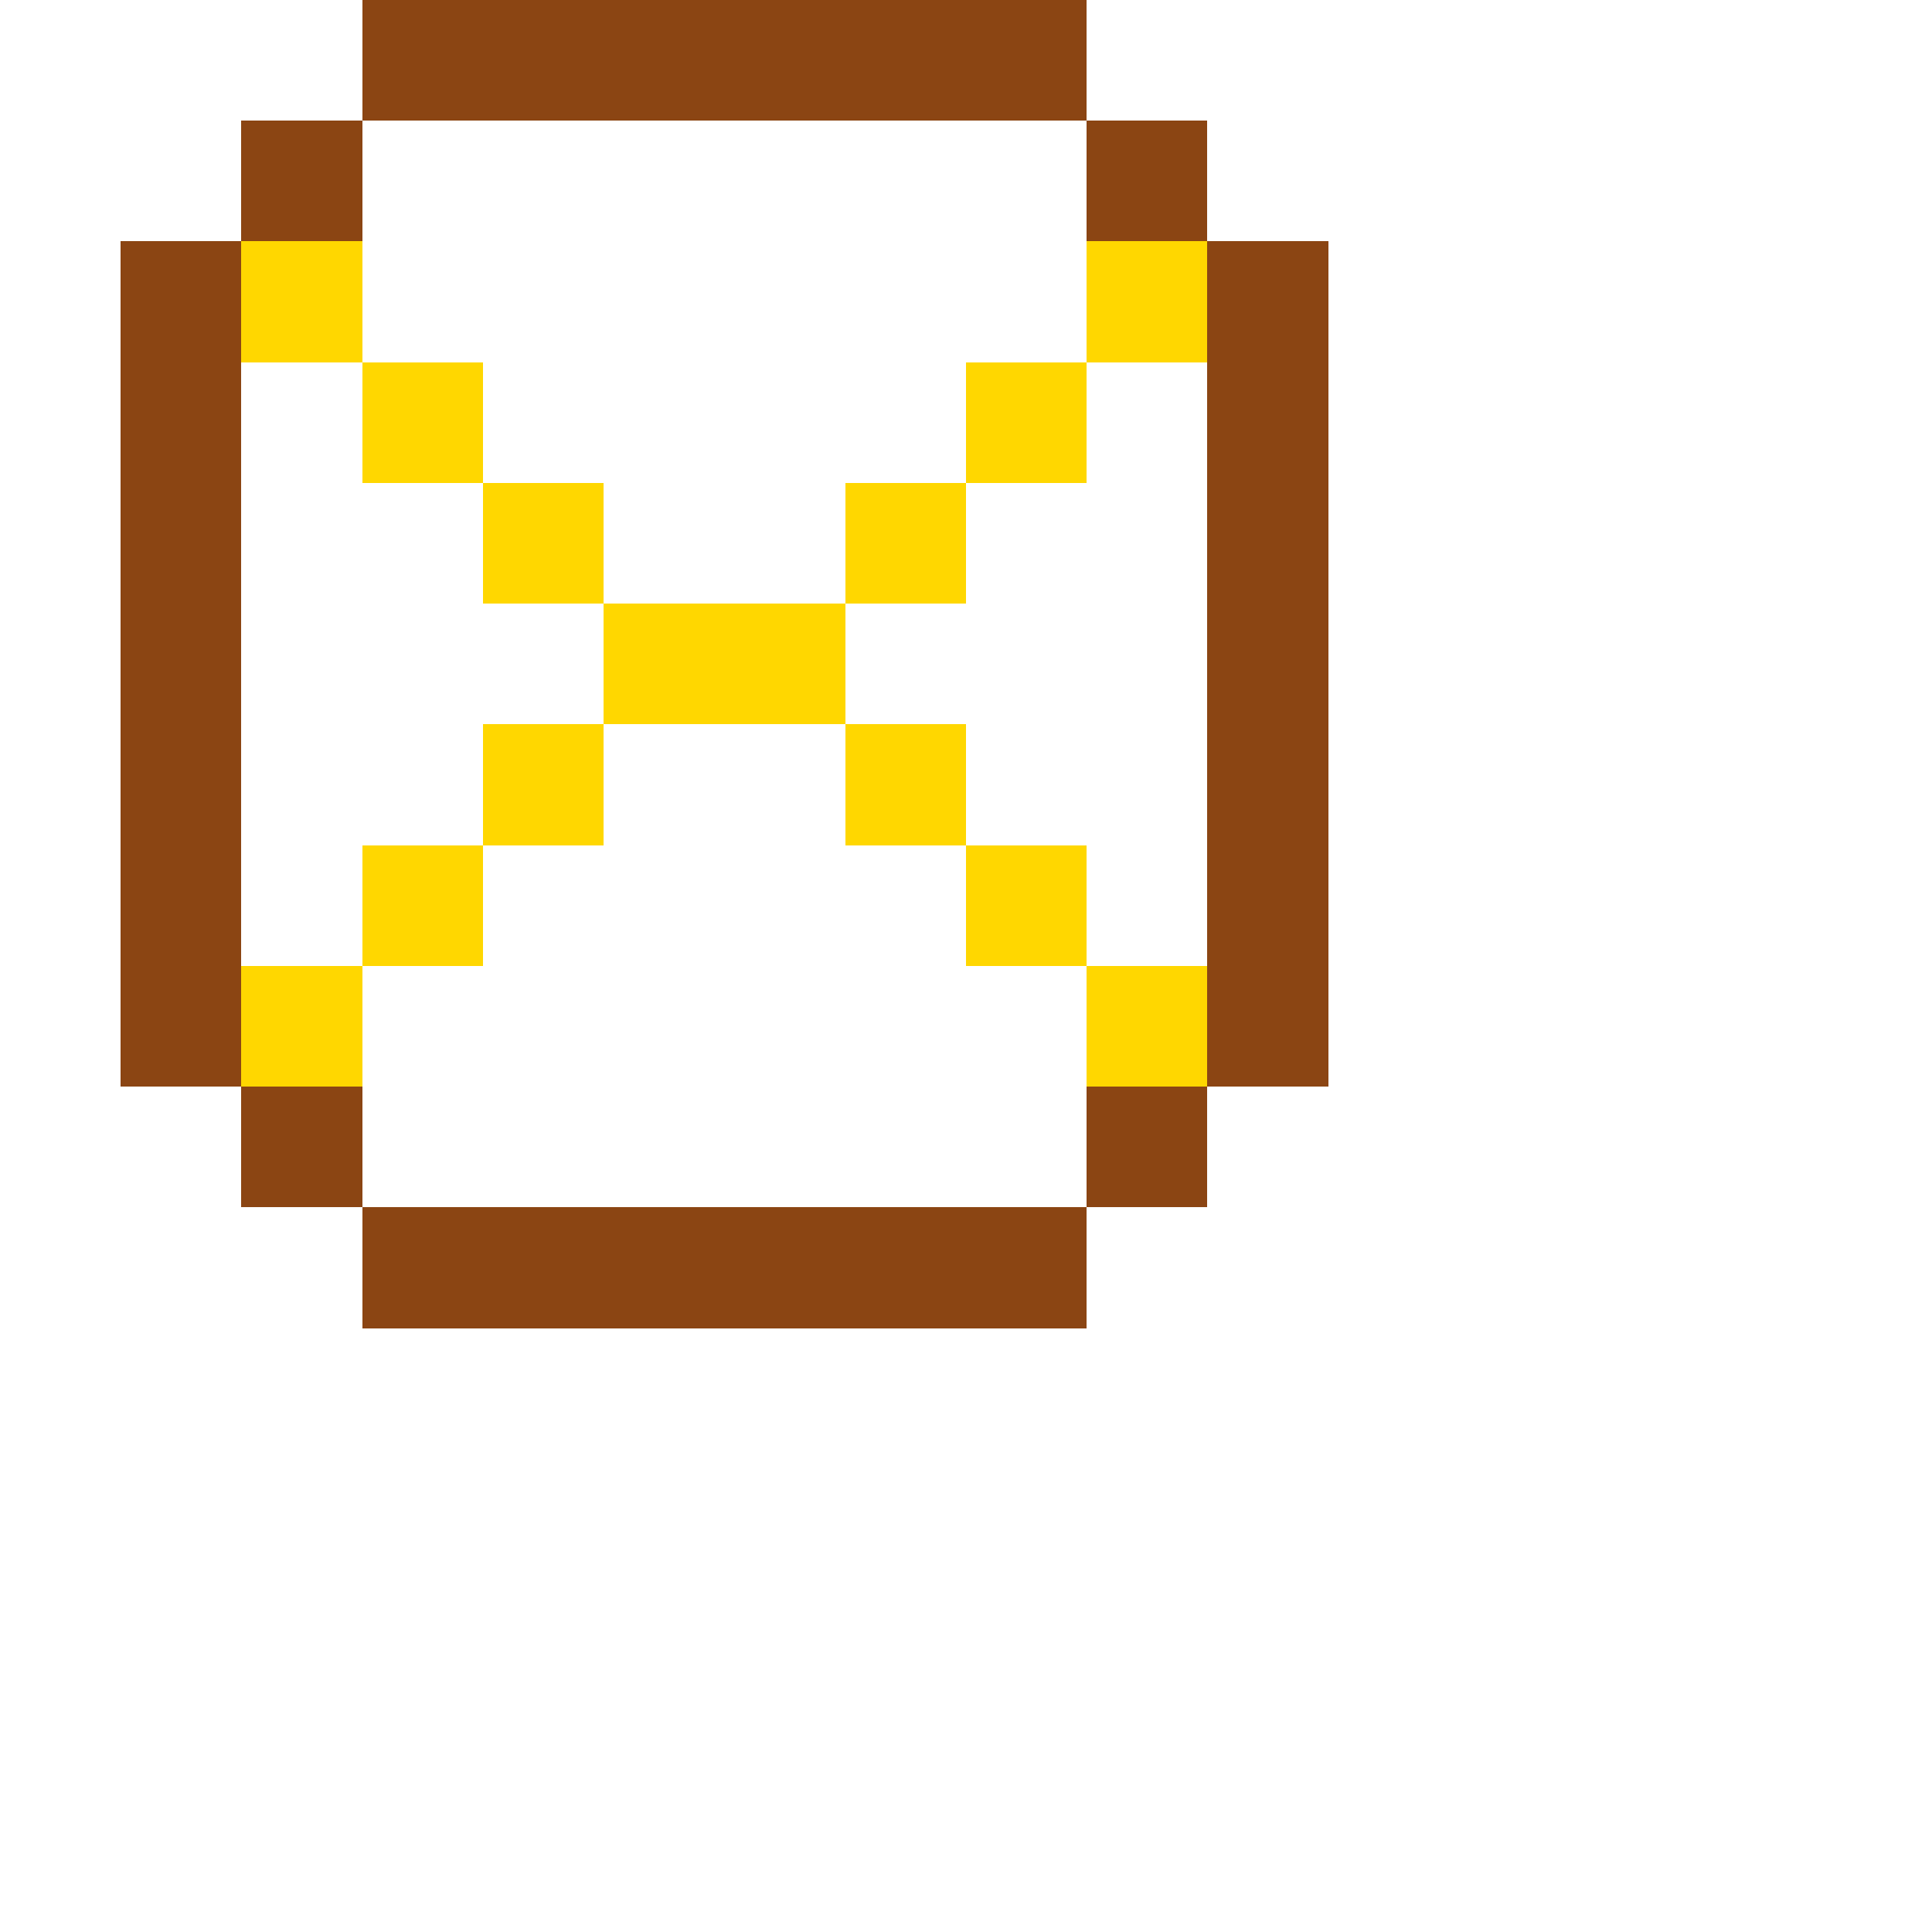
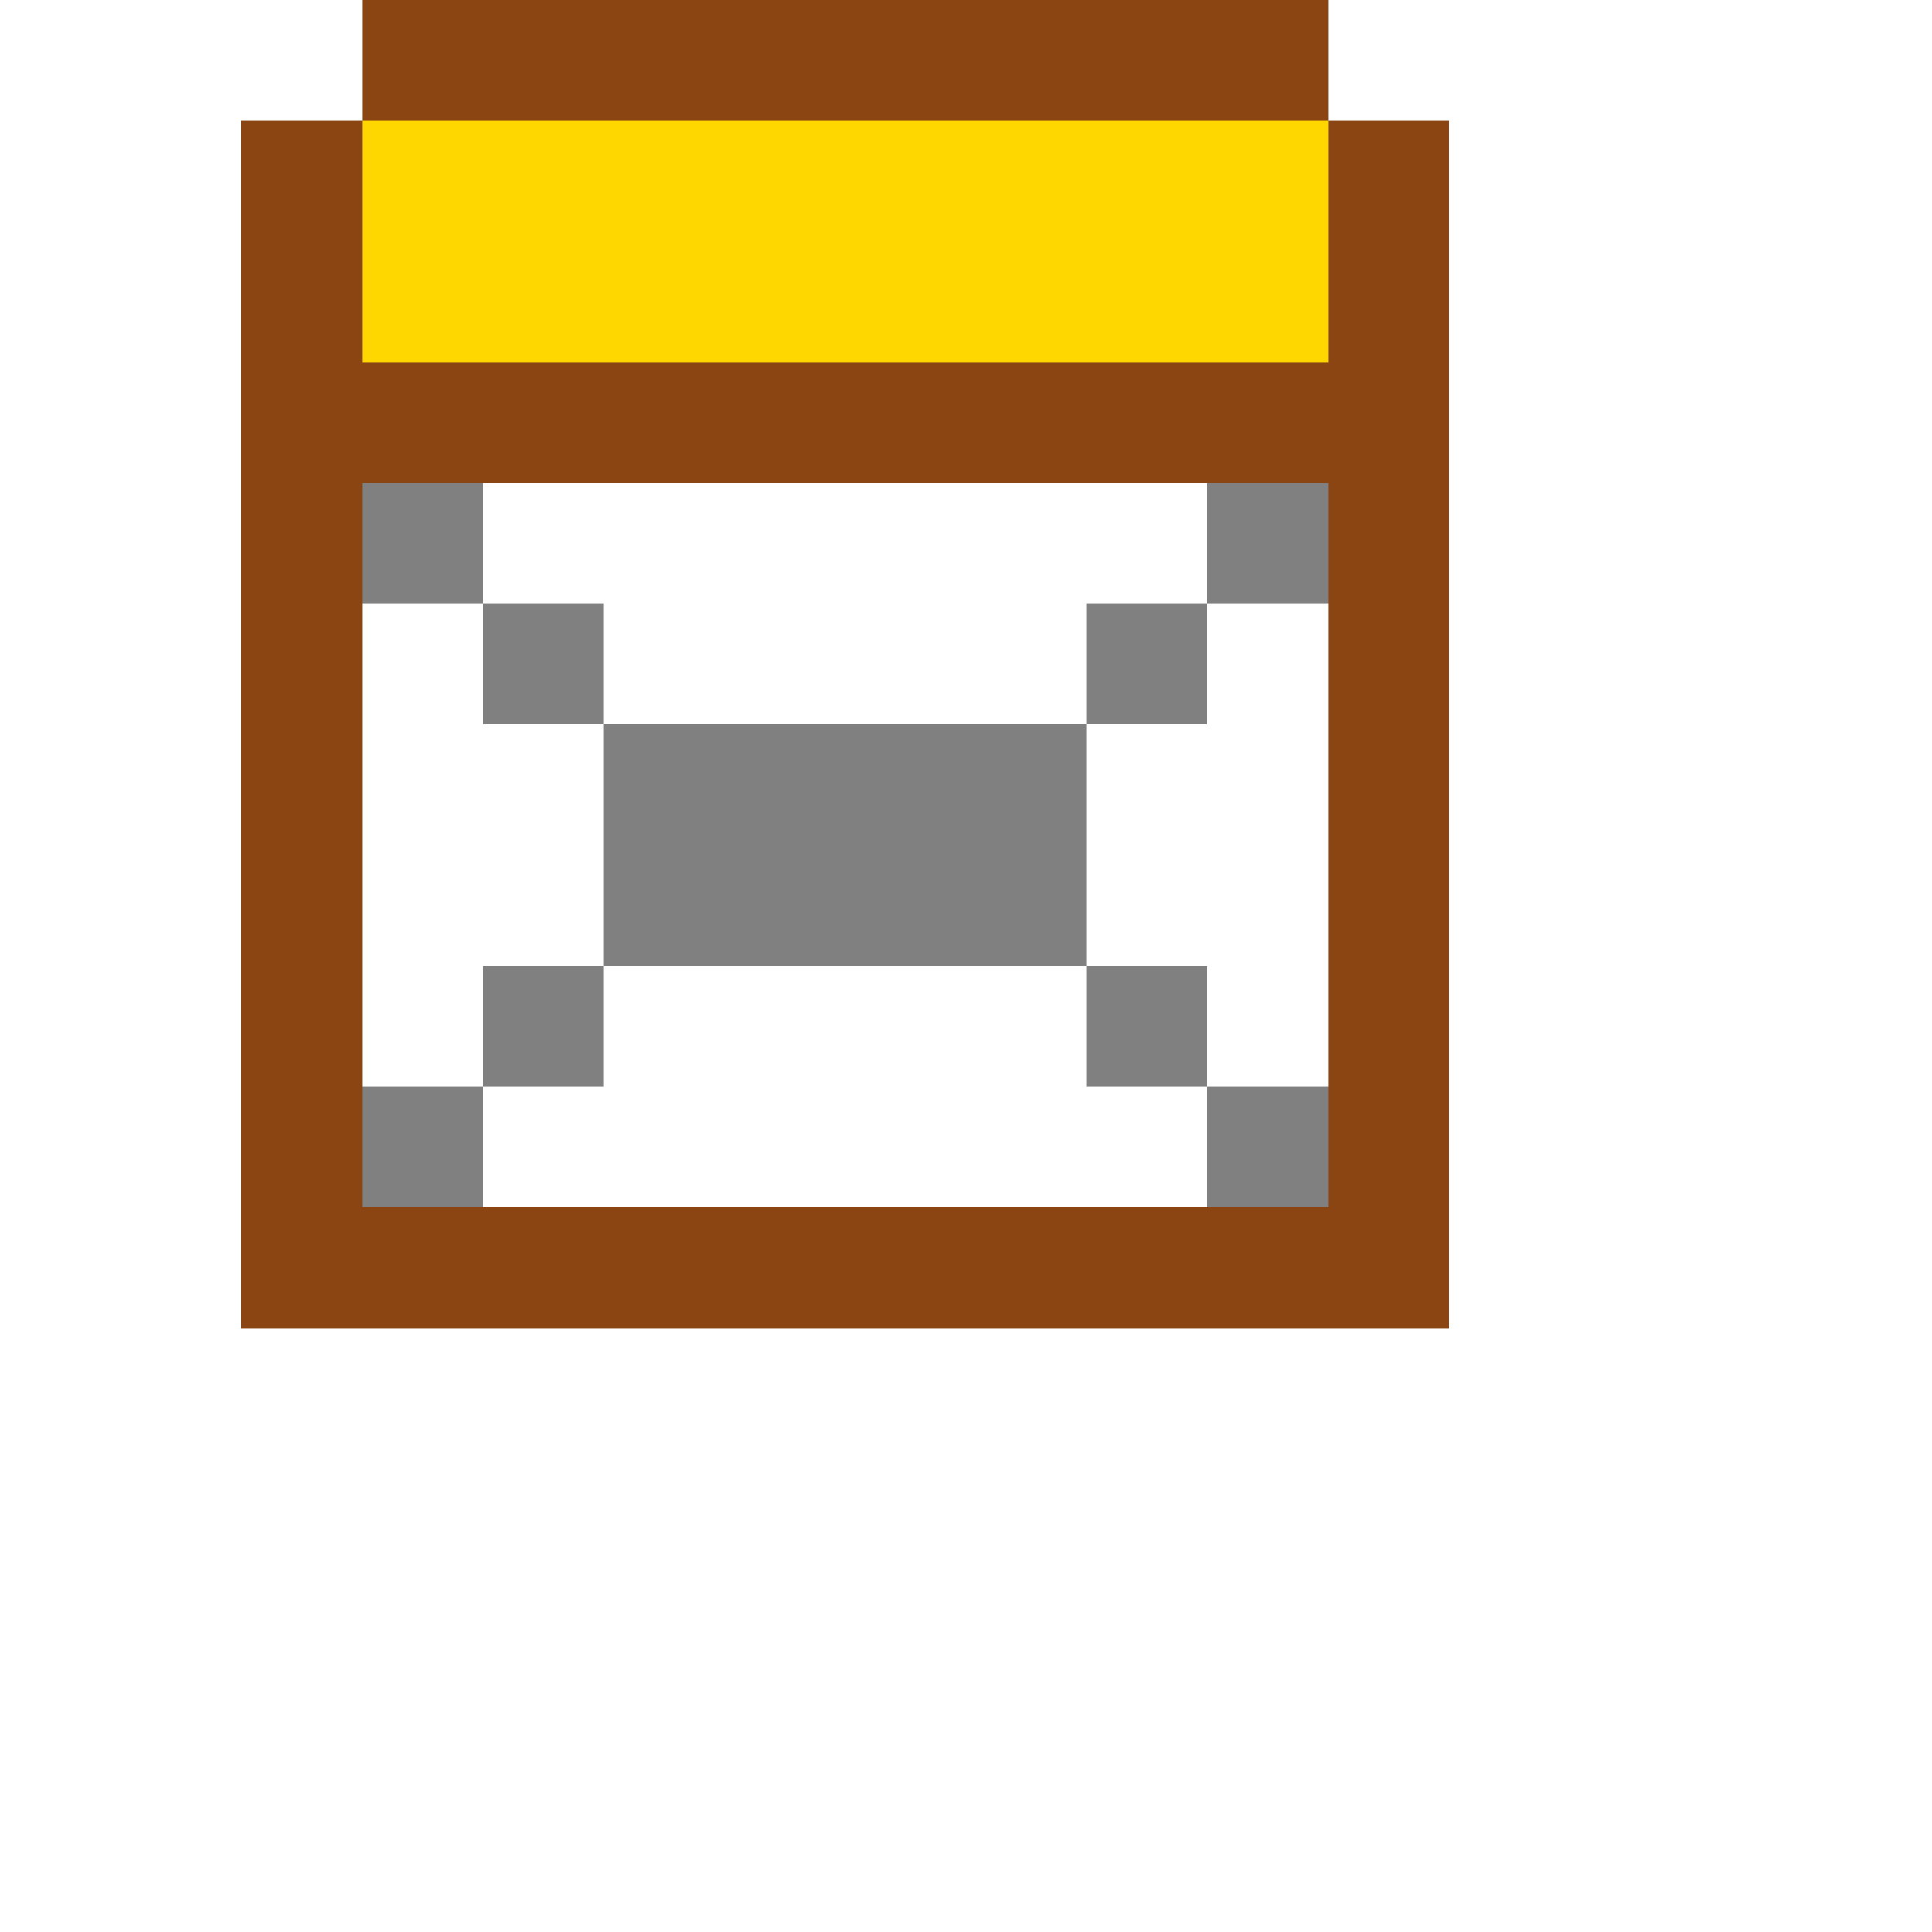
<svg xmlns="http://www.w3.org/2000/svg" width="16" height="16" viewBox="0 0 16 16" shape-rendering="crispEdges">
  <rect x="3" y="0" width="1" height="1" fill="#8B4513" />
  <rect x="4" y="0" width="1" height="1" fill="#8B4513" />
  <rect x="5" y="0" width="1" height="1" fill="#8B4513" />
  <rect x="6" y="0" width="1" height="1" fill="#8B4513" />
  <rect x="7" y="0" width="1" height="1" fill="#8B4513" />
  <rect x="8" y="0" width="1" height="1" fill="#8B4513" />
+   <rect x="9" y="0" width="1" height="1" fill="#8B4513" />
+   <rect x="10" y="0" width="1" height="1" fill="#8B4513" />
  <rect x="2" y="1" width="1" height="1" fill="#8B4513" />
-   <rect x="9" y="1" width="1" height="1" fill="#8B4513" />
-   <rect x="1" y="2" width="1" height="1" fill="#8B4513" />
-   <rect x="2" y="2" width="1" height="1" fill="#FFD700" />
+   <rect x="3" y="1" width="1" height="1" fill="#FFD700" />
+   <rect x="4" y="1" width="1" height="1" fill="#FFD700" />
+   <rect x="5" y="1" width="1" height="1" fill="#FFD700" />
+   <rect x="6" y="1" width="1" height="1" fill="#FFD700" />
+   <rect x="7" y="1" width="1" height="1" fill="#FFD700" />
+   <rect x="8" y="1" width="1" height="1" fill="#FFD700" />
+   <rect x="9" y="1" width="1" height="1" fill="#FFD700" />
+   <rect x="10" y="1" width="1" height="1" fill="#FFD700" />
+   <rect x="11" y="1" width="1" height="1" fill="#8B4513" />
+   <rect x="2" y="2" width="1" height="1" fill="#8B4513" />
+   <rect x="3" y="2" width="1" height="1" fill="#FFD700" />
+   <rect x="4" y="2" width="1" height="1" fill="#FFD700" />
+   <rect x="5" y="2" width="1" height="1" fill="#FFD700" />
+   <rect x="6" y="2" width="1" height="1" fill="#FFD700" />
+   <rect x="7" y="2" width="1" height="1" fill="#FFD700" />
+   <rect x="8" y="2" width="1" height="1" fill="#FFD700" />
  <rect x="9" y="2" width="1" height="1" fill="#FFD700" />
-   <rect x="10" y="2" width="1" height="1" fill="#8B4513" />
-   <rect x="1" y="3" width="1" height="1" fill="#8B4513" />
-   <rect x="3" y="3" width="1" height="1" fill="#FFD700" />
-   <rect x="8" y="3" width="1" height="1" fill="#FFD700" />
+   <rect x="10" y="2" width="1" height="1" fill="#FFD700" />
+   <rect x="11" y="2" width="1" height="1" fill="#8B4513" />
+   <rect x="2" y="3" width="1" height="1" fill="#8B4513" />
+   <rect x="3" y="3" width="1" height="1" fill="#8B4513" />
+   <rect x="4" y="3" width="1" height="1" fill="#8B4513" />
+   <rect x="5" y="3" width="1" height="1" fill="#8B4513" />
+   <rect x="6" y="3" width="1" height="1" fill="#8B4513" />
+   <rect x="7" y="3" width="1" height="1" fill="#8B4513" />
+   <rect x="8" y="3" width="1" height="1" fill="#8B4513" />
+   <rect x="9" y="3" width="1" height="1" fill="#8B4513" />
  <rect x="10" y="3" width="1" height="1" fill="#8B4513" />
-   <rect x="1" y="4" width="1" height="1" fill="#8B4513" />
-   <rect x="4" y="4" width="1" height="1" fill="#FFD700" />
-   <rect x="7" y="4" width="1" height="1" fill="#FFD700" />
-   <rect x="10" y="4" width="1" height="1" fill="#8B4513" />
-   <rect x="1" y="5" width="1" height="1" fill="#8B4513" />
-   <rect x="5" y="5" width="1" height="1" fill="#FFD700" />
-   <rect x="6" y="5" width="1" height="1" fill="#FFD700" />
-   <rect x="10" y="5" width="1" height="1" fill="#8B4513" />
-   <rect x="1" y="6" width="1" height="1" fill="#8B4513" />
-   <rect x="4" y="6" width="1" height="1" fill="#FFD700" />
-   <rect x="7" y="6" width="1" height="1" fill="#FFD700" />
-   <rect x="10" y="6" width="1" height="1" fill="#8B4513" />
-   <rect x="1" y="7" width="1" height="1" fill="#8B4513" />
-   <rect x="3" y="7" width="1" height="1" fill="#FFD700" />
-   <rect x="8" y="7" width="1" height="1" fill="#FFD700" />
-   <rect x="10" y="7" width="1" height="1" fill="#8B4513" />
-   <rect x="1" y="8" width="1" height="1" fill="#8B4513" />
-   <rect x="2" y="8" width="1" height="1" fill="#FFD700" />
-   <rect x="9" y="8" width="1" height="1" fill="#FFD700" />
-   <rect x="10" y="8" width="1" height="1" fill="#8B4513" />
+   <rect x="11" y="3" width="1" height="1" fill="#8B4513" />
+   <rect x="2" y="4" width="1" height="1" fill="#8B4513" />
+   <rect x="3" y="4" width="1" height="1" fill="#808080" />
+   <rect x="10" y="4" width="1" height="1" fill="#808080" />
+   <rect x="11" y="4" width="1" height="1" fill="#8B4513" />
+   <rect x="2" y="5" width="1" height="1" fill="#8B4513" />
+   <rect x="4" y="5" width="1" height="1" fill="#808080" />
+   <rect x="9" y="5" width="1" height="1" fill="#808080" />
+   <rect x="11" y="5" width="1" height="1" fill="#8B4513" />
+   <rect x="2" y="6" width="1" height="1" fill="#8B4513" />
+   <rect x="5" y="6" width="1" height="1" fill="#808080" />
+   <rect x="6" y="6" width="1" height="1" fill="#808080" />
+   <rect x="7" y="6" width="1" height="1" fill="#808080" />
+   <rect x="8" y="6" width="1" height="1" fill="#808080" />
+   <rect x="11" y="6" width="1" height="1" fill="#8B4513" />
+   <rect x="2" y="7" width="1" height="1" fill="#8B4513" />
+   <rect x="5" y="7" width="1" height="1" fill="#808080" />
+   <rect x="6" y="7" width="1" height="1" fill="#808080" />
+   <rect x="7" y="7" width="1" height="1" fill="#808080" />
+   <rect x="8" y="7" width="1" height="1" fill="#808080" />
+   <rect x="11" y="7" width="1" height="1" fill="#8B4513" />
+   <rect x="2" y="8" width="1" height="1" fill="#8B4513" />
+   <rect x="4" y="8" width="1" height="1" fill="#808080" />
+   <rect x="9" y="8" width="1" height="1" fill="#808080" />
+   <rect x="11" y="8" width="1" height="1" fill="#8B4513" />
  <rect x="2" y="9" width="1" height="1" fill="#8B4513" />
-   <rect x="9" y="9" width="1" height="1" fill="#8B4513" />
+   <rect x="3" y="9" width="1" height="1" fill="#808080" />
+   <rect x="10" y="9" width="1" height="1" fill="#808080" />
+   <rect x="11" y="9" width="1" height="1" fill="#8B4513" />
+   <rect x="2" y="10" width="1" height="1" fill="#8B4513" />
  <rect x="3" y="10" width="1" height="1" fill="#8B4513" />
  <rect x="4" y="10" width="1" height="1" fill="#8B4513" />
  <rect x="5" y="10" width="1" height="1" fill="#8B4513" />
  <rect x="6" y="10" width="1" height="1" fill="#8B4513" />
  <rect x="7" y="10" width="1" height="1" fill="#8B4513" />
  <rect x="8" y="10" width="1" height="1" fill="#8B4513" />
+   <rect x="9" y="10" width="1" height="1" fill="#8B4513" />
+   <rect x="10" y="10" width="1" height="1" fill="#8B4513" />
+   <rect x="11" y="10" width="1" height="1" fill="#8B4513" />
</svg>
